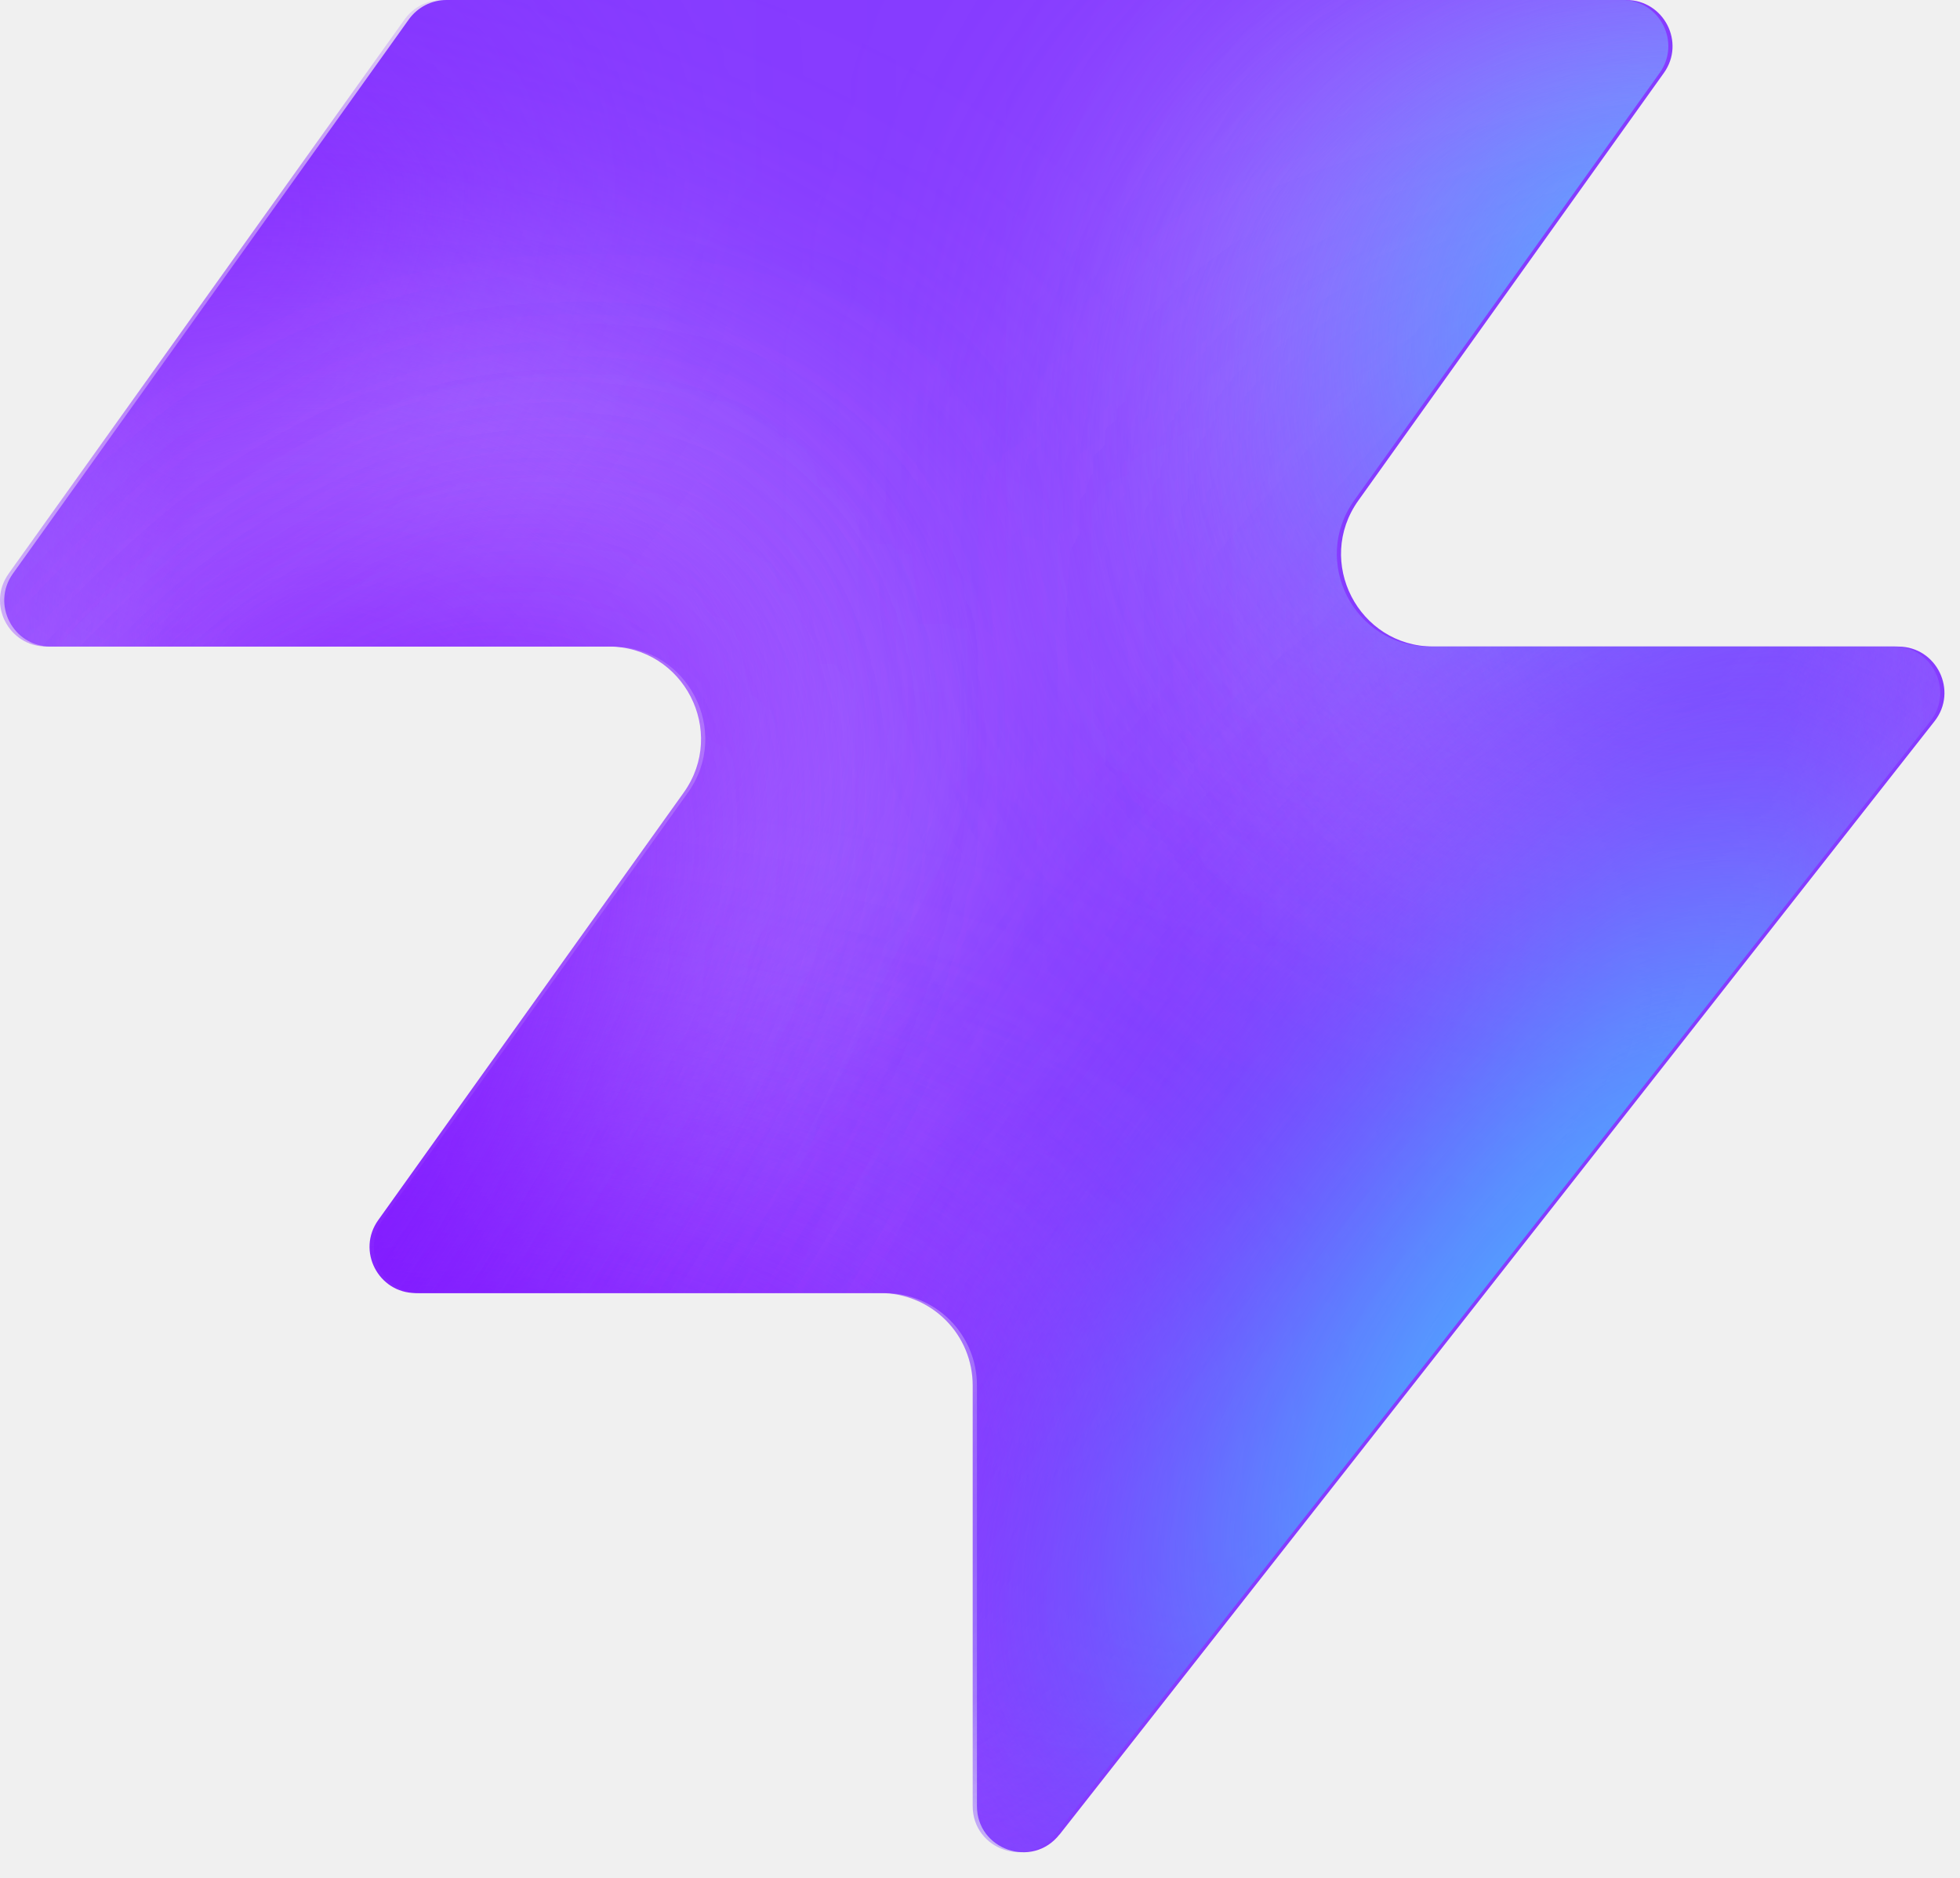
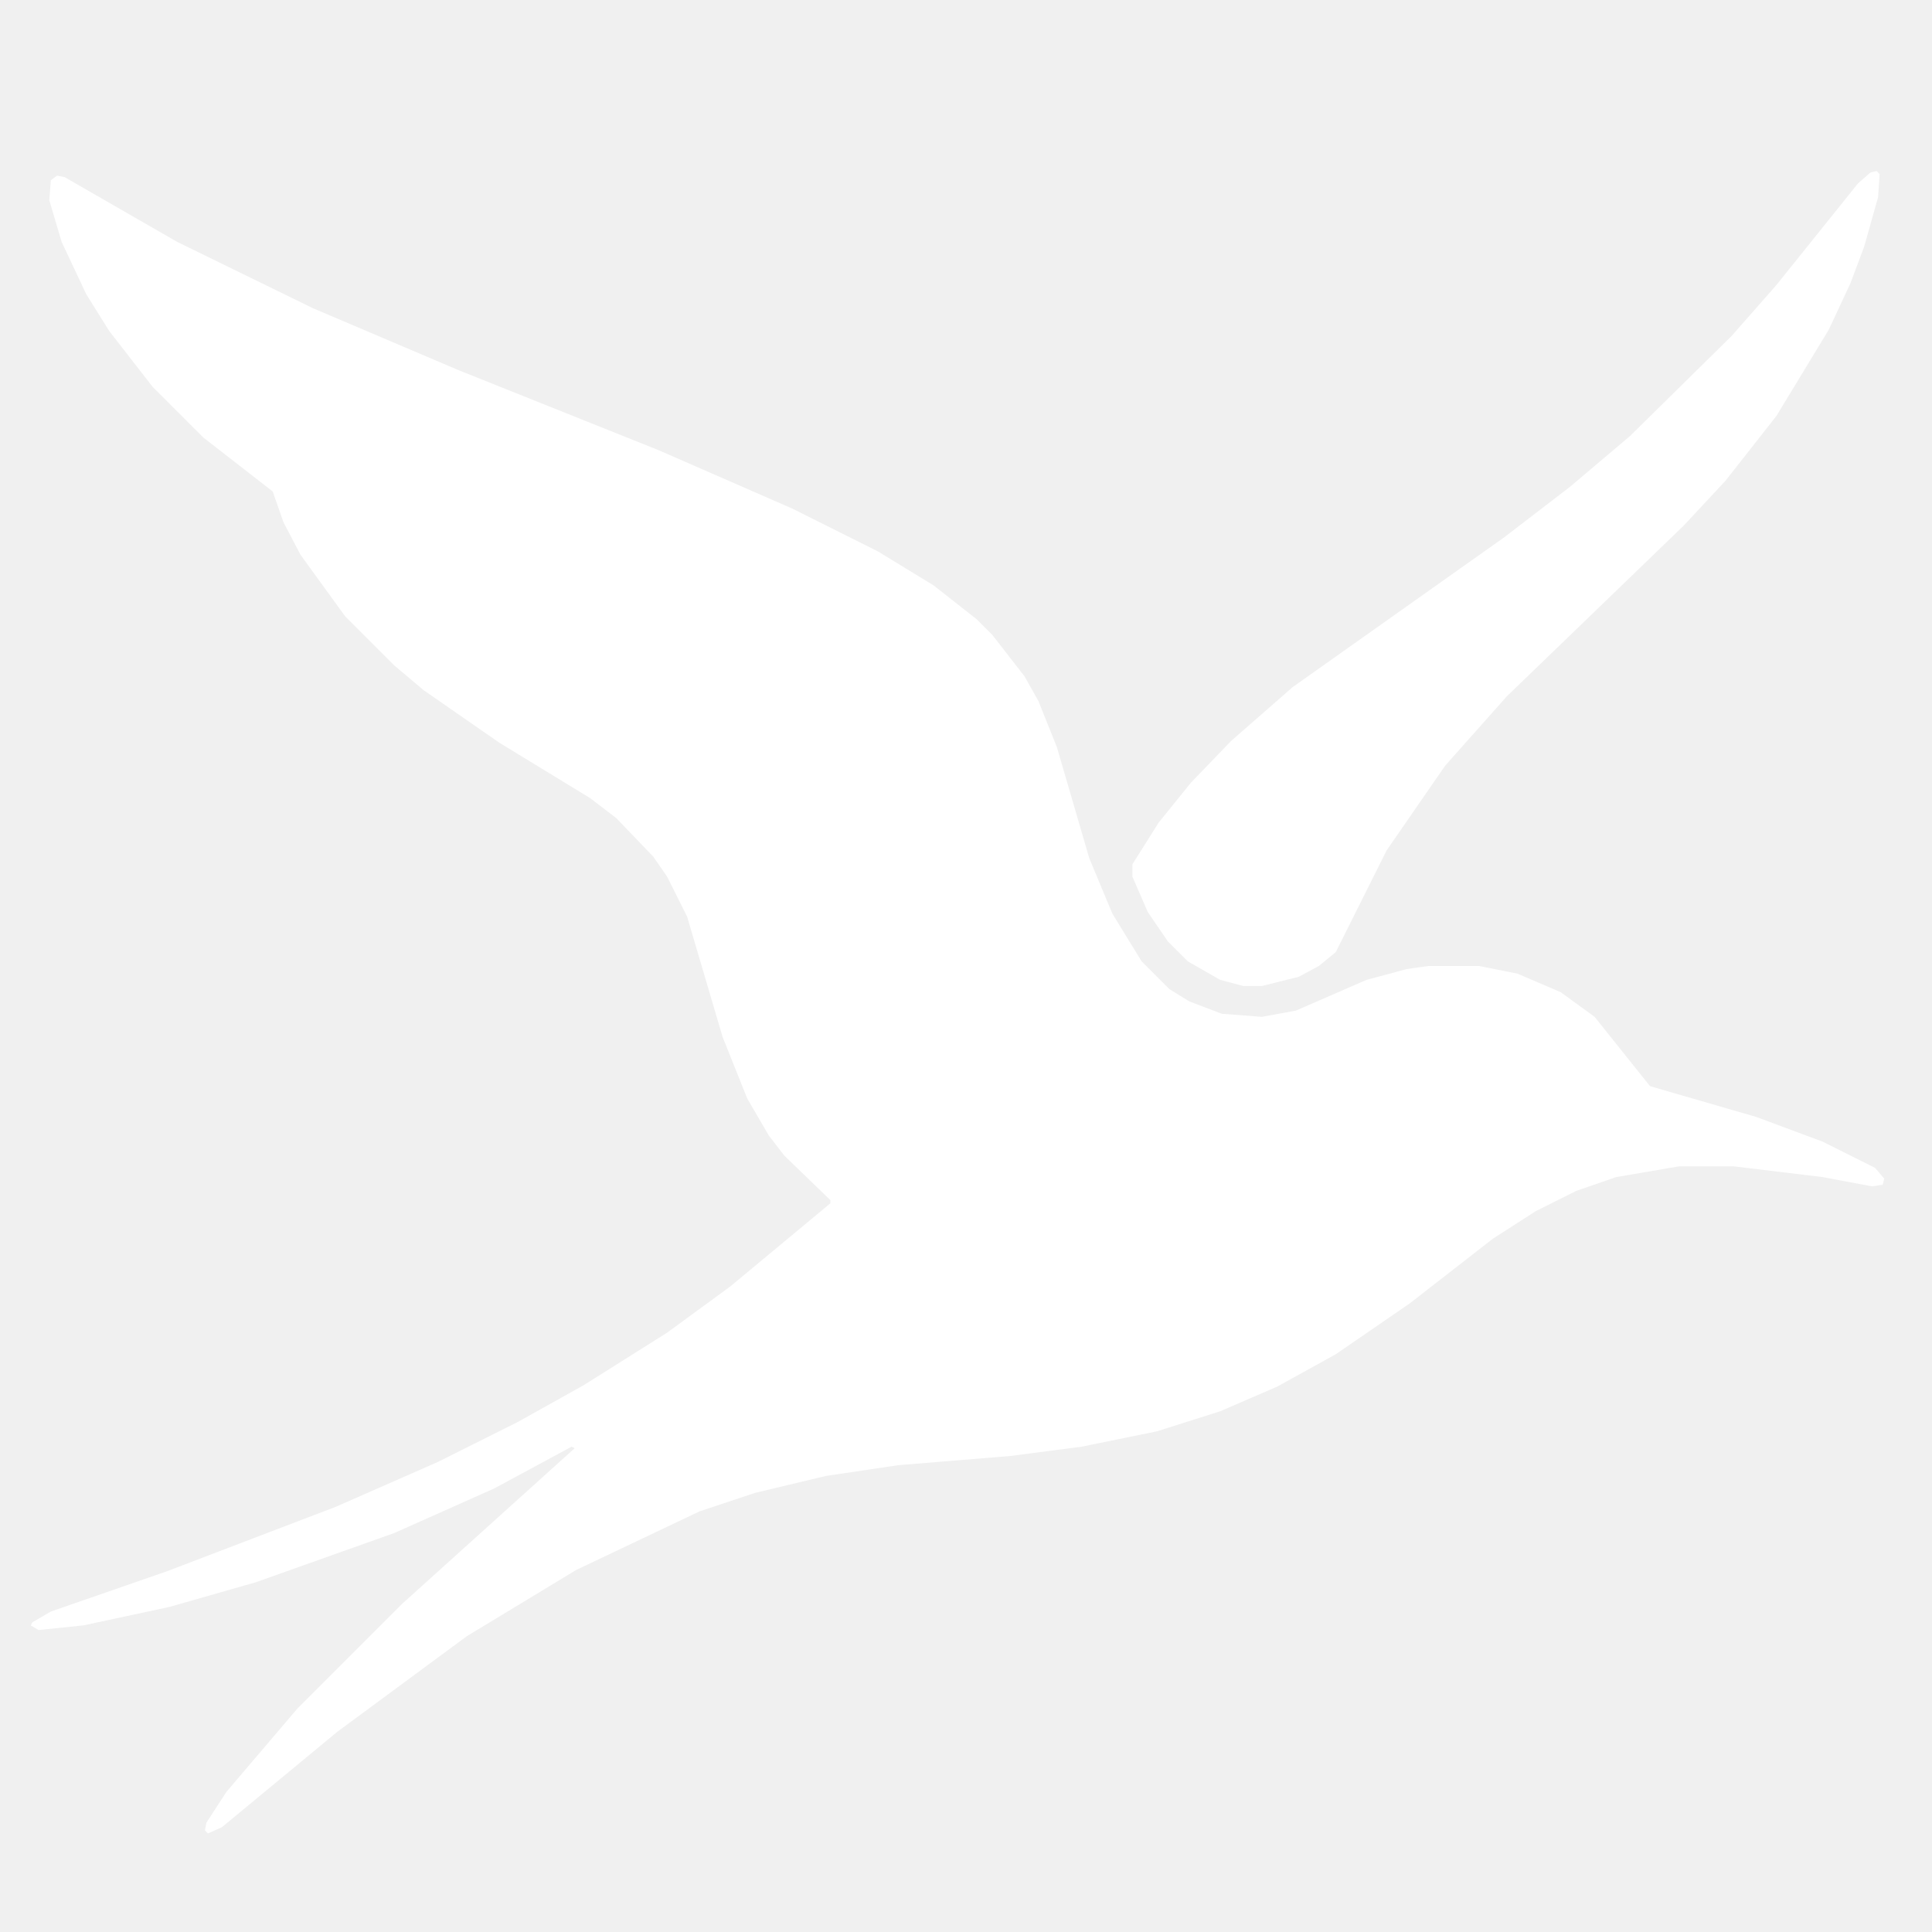
- <svg xmlns="http://www.w3.org/2000/svg" width="48" height="46" fill="none" viewBox="0 0 48 46">
-   <path fill="#863bff" d="M25.946 44.938c-.664.845-2.021.375-2.021-.698V33.937a2.26 2.26 0 0 0-2.262-2.262H10.287c-.92 0-1.456-1.04-.92-1.788l7.48-10.471c1.07-1.497 0-3.578-1.842-3.578H1.237c-.92 0-1.456-1.04-.92-1.788L10.013.474c.214-.297.556-.474.92-.474h28.894c.92 0 1.456 1.04.92 1.788l-7.48 10.471c-1.07 1.498 0 3.579 1.842 3.579h11.377c.943 0 1.473 1.088.89 1.83L25.947 44.94z" style="fill:#863bff;fill:color(display-p3 .525 .23 1);fill-opacity:1" />
-   <mask id="a" width="48" height="46" x="0" y="0" maskUnits="userSpaceOnUse" style="mask-type:alpha">
-     <path fill="#000" d="M25.842 44.938c-.664.844-2.021.375-2.021-.698V33.937a2.26 2.26 0 0 0-2.262-2.262H10.183c-.92 0-1.456-1.04-.92-1.788l7.48-10.471c1.07-1.498 0-3.579-1.842-3.579H1.133c-.92 0-1.456-1.04-.92-1.787L9.91.473c.214-.297.556-.474.92-.474h28.894c.92 0 1.456 1.04.92 1.788l-7.48 10.471c-1.07 1.498 0 3.578 1.842 3.578h11.377c.943 0 1.473 1.088.89 1.832L25.843 44.94z" style="fill:#000;fill-opacity:1" />
-   </mask>
-   <g mask="url(#a)">
-     <g filter="url(#b)">
-       <ellipse cx="5.508" cy="14.704" fill="#ede6ff" rx="5.508" ry="14.704" style="fill:#ede6ff;fill:color(display-p3 .927 .903 1);fill-opacity:1" transform="matrix(.00324 1 1 -.00324 -4.47 31.516)" />
-     </g>
-     <g filter="url(#c)">
-       <ellipse cx="10.399" cy="29.851" fill="#ede6ff" rx="10.399" ry="29.851" style="fill:#ede6ff;fill:color(display-p3 .927 .903 1);fill-opacity:1" transform="matrix(.00324 1 1 -.00324 -39.328 7.883)" />
-     </g>
-     <g filter="url(#d)">
-       <ellipse cx="5.508" cy="30.487" fill="#7e14ff" rx="5.508" ry="30.487" style="fill:#7e14ff;fill:color(display-p3 .492 .077 1);fill-opacity:1" transform="rotate(89.814 -25.913 -14.639)scale(1 -1)" />
-     </g>
-     <g filter="url(#e)">
-       <ellipse cx="5.508" cy="30.599" fill="#7e14ff" rx="5.508" ry="30.599" style="fill:#7e14ff;fill:color(display-p3 .492 .077 1);fill-opacity:1" transform="rotate(89.814 -32.644 -3.334)scale(1 -1)" />
-     </g>
-     <g filter="url(#f)">
-       <ellipse cx="5.508" cy="30.599" fill="#7e14ff" rx="5.508" ry="30.599" style="fill:#7e14ff;fill:color(display-p3 .492 .077 1);fill-opacity:1" transform="matrix(.00324 1 1 -.00324 -34.34 30.47)" />
-     </g>
-     <g filter="url(#g)">
-       <ellipse cx="14.072" cy="22.078" fill="#ede6ff" rx="14.072" ry="22.078" style="fill:#ede6ff;fill:color(display-p3 .927 .903 1);fill-opacity:1" transform="rotate(93.35 24.506 48.493)scale(-1 1)" />
-     </g>
-     <g filter="url(#h)">
-       <ellipse cx="3.47" cy="21.501" fill="#7e14ff" rx="3.47" ry="21.501" style="fill:#7e14ff;fill:color(display-p3 .492 .077 1);fill-opacity:1" transform="rotate(89.009 28.708 47.59)scale(-1 1)" />
-     </g>
-     <g filter="url(#i)">
-       <ellipse cx="3.47" cy="21.501" fill="#7e14ff" rx="3.47" ry="21.501" style="fill:#7e14ff;fill:color(display-p3 .492 .077 1);fill-opacity:1" transform="rotate(89.009 28.708 47.59)scale(-1 1)" />
-     </g>
-     <g filter="url(#j)">
-       <ellipse cx=".387" cy="8.972" fill="#7e14ff" rx="4.407" ry="29.108" style="fill:#7e14ff;fill:color(display-p3 .492 .077 1);fill-opacity:1" transform="rotate(39.51 .387 8.972)" />
-     </g>
-     <g filter="url(#k)">
-       <ellipse cx="47.523" cy="-6.092" fill="#7e14ff" rx="4.407" ry="29.108" style="fill:#7e14ff;fill:color(display-p3 .492 .077 1);fill-opacity:1" transform="rotate(37.892 47.523 -6.092)" />
-     </g>
-     <g filter="url(#l)">
-       <ellipse cx="41.412" cy="6.333" fill="#47bfff" rx="5.971" ry="9.665" style="fill:#47bfff;fill:color(display-p3 .28 .748 1);fill-opacity:1" transform="rotate(37.892 41.412 6.333)" />
-     </g>
-     <g filter="url(#m)">
-       <ellipse cx="-1.879" cy="38.332" fill="#7e14ff" rx="4.407" ry="29.108" style="fill:#7e14ff;fill:color(display-p3 .492 .077 1);fill-opacity:1" transform="rotate(37.892 -1.88 38.332)" />
-     </g>
-     <g filter="url(#n)">
-       <ellipse cx="-1.879" cy="38.332" fill="#7e14ff" rx="4.407" ry="29.108" style="fill:#7e14ff;fill:color(display-p3 .492 .077 1);fill-opacity:1" transform="rotate(37.892 -1.88 38.332)" />
-     </g>
-     <g filter="url(#o)">
-       <ellipse cx="35.651" cy="29.907" fill="#7e14ff" rx="4.407" ry="29.108" style="fill:#7e14ff;fill:color(display-p3 .492 .077 1);fill-opacity:1" transform="rotate(37.892 35.651 29.907)" />
-     </g>
-     <g filter="url(#p)">
-       <ellipse cx="38.418" cy="32.4" fill="#47bfff" rx="5.971" ry="15.297" style="fill:#47bfff;fill:color(display-p3 .28 .748 1);fill-opacity:1" transform="rotate(37.892 38.418 32.4)" />
-     </g>
-   </g>
-   <defs>
-     <filter id="b" width="60.045" height="41.654" x="-19.77" y="16.149" color-interpolation-filters="sRGB" filterUnits="userSpaceOnUse">
-       <feFlood flood-opacity="0" result="BackgroundImageFix" />
-       <feBlend in="SourceGraphic" in2="BackgroundImageFix" result="shape" />
-       <feGaussianBlur result="effect1_foregroundBlur_2002_17158" stdDeviation="7.659" />
-     </filter>
-     <filter id="c" width="90.34" height="51.437" x="-54.613" y="-7.533" color-interpolation-filters="sRGB" filterUnits="userSpaceOnUse">
-       <feFlood flood-opacity="0" result="BackgroundImageFix" />
-       <feBlend in="SourceGraphic" in2="BackgroundImageFix" result="shape" />
-       <feGaussianBlur result="effect1_foregroundBlur_2002_17158" stdDeviation="7.659" />
-     </filter>
-     <filter id="d" width="79.355" height="29.4" x="-49.64" y="2.03" color-interpolation-filters="sRGB" filterUnits="userSpaceOnUse">
-       <feFlood flood-opacity="0" result="BackgroundImageFix" />
-       <feBlend in="SourceGraphic" in2="BackgroundImageFix" result="shape" />
-       <feGaussianBlur result="effect1_foregroundBlur_2002_17158" stdDeviation="4.596" />
-     </filter>
-     <filter id="e" width="79.579" height="29.4" x="-45.045" y="20.029" color-interpolation-filters="sRGB" filterUnits="userSpaceOnUse">
-       <feFlood flood-opacity="0" result="BackgroundImageFix" />
-       <feBlend in="SourceGraphic" in2="BackgroundImageFix" result="shape" />
-       <feGaussianBlur result="effect1_foregroundBlur_2002_17158" stdDeviation="4.596" />
-     </filter>
-     <filter id="f" width="79.579" height="29.4" x="-43.513" y="21.178" color-interpolation-filters="sRGB" filterUnits="userSpaceOnUse">
-       <feFlood flood-opacity="0" result="BackgroundImageFix" />
-       <feBlend in="SourceGraphic" in2="BackgroundImageFix" result="shape" />
-       <feGaussianBlur result="effect1_foregroundBlur_2002_17158" stdDeviation="4.596" />
-     </filter>
-     <filter id="g" width="74.749" height="58.852" x="15.756" y="-17.901" color-interpolation-filters="sRGB" filterUnits="userSpaceOnUse">
-       <feFlood flood-opacity="0" result="BackgroundImageFix" />
-       <feBlend in="SourceGraphic" in2="BackgroundImageFix" result="shape" />
-       <feGaussianBlur result="effect1_foregroundBlur_2002_17158" stdDeviation="7.659" />
-     </filter>
-     <filter id="h" width="61.377" height="25.362" x="23.548" y="2.284" color-interpolation-filters="sRGB" filterUnits="userSpaceOnUse">
-       <feFlood flood-opacity="0" result="BackgroundImageFix" />
-       <feBlend in="SourceGraphic" in2="BackgroundImageFix" result="shape" />
-       <feGaussianBlur result="effect1_foregroundBlur_2002_17158" stdDeviation="4.596" />
-     </filter>
-     <filter id="i" width="61.377" height="25.362" x="23.548" y="2.284" color-interpolation-filters="sRGB" filterUnits="userSpaceOnUse">
-       <feFlood flood-opacity="0" result="BackgroundImageFix" />
-       <feBlend in="SourceGraphic" in2="BackgroundImageFix" result="shape" />
-       <feGaussianBlur result="effect1_foregroundBlur_2002_17158" stdDeviation="4.596" />
-     </filter>
-     <filter id="j" width="56.045" height="63.649" x="-27.636" y="-22.853" color-interpolation-filters="sRGB" filterUnits="userSpaceOnUse">
-       <feFlood flood-opacity="0" result="BackgroundImageFix" />
-       <feBlend in="SourceGraphic" in2="BackgroundImageFix" result="shape" />
-       <feGaussianBlur result="effect1_foregroundBlur_2002_17158" stdDeviation="4.596" />
-     </filter>
-     <filter id="k" width="54.814" height="64.646" x="20.116" y="-38.415" color-interpolation-filters="sRGB" filterUnits="userSpaceOnUse">
-       <feFlood flood-opacity="0" result="BackgroundImageFix" />
-       <feBlend in="SourceGraphic" in2="BackgroundImageFix" result="shape" />
-       <feGaussianBlur result="effect1_foregroundBlur_2002_17158" stdDeviation="4.596" />
-     </filter>
-     <filter id="l" width="33.541" height="35.313" x="24.641" y="-11.323" color-interpolation-filters="sRGB" filterUnits="userSpaceOnUse">
-       <feFlood flood-opacity="0" result="BackgroundImageFix" />
-       <feBlend in="SourceGraphic" in2="BackgroundImageFix" result="shape" />
-       <feGaussianBlur result="effect1_foregroundBlur_2002_17158" stdDeviation="4.596" />
-     </filter>
-     <filter id="m" width="54.814" height="64.646" x="-29.286" y="6.009" color-interpolation-filters="sRGB" filterUnits="userSpaceOnUse">
-       <feFlood flood-opacity="0" result="BackgroundImageFix" />
-       <feBlend in="SourceGraphic" in2="BackgroundImageFix" result="shape" />
-       <feGaussianBlur result="effect1_foregroundBlur_2002_17158" stdDeviation="4.596" />
-     </filter>
-     <filter id="n" width="54.814" height="64.646" x="-29.286" y="6.009" color-interpolation-filters="sRGB" filterUnits="userSpaceOnUse">
-       <feFlood flood-opacity="0" result="BackgroundImageFix" />
-       <feBlend in="SourceGraphic" in2="BackgroundImageFix" result="shape" />
-       <feGaussianBlur result="effect1_foregroundBlur_2002_17158" stdDeviation="4.596" />
-     </filter>
-     <filter id="o" width="54.814" height="64.646" x="8.244" y="-2.416" color-interpolation-filters="sRGB" filterUnits="userSpaceOnUse">
-       <feFlood flood-opacity="0" result="BackgroundImageFix" />
-       <feBlend in="SourceGraphic" in2="BackgroundImageFix" result="shape" />
-       <feGaussianBlur result="effect1_foregroundBlur_2002_17158" stdDeviation="4.596" />
-     </filter>
-     <filter id="p" width="39.409" height="43.623" x="18.713" y="10.588" color-interpolation-filters="sRGB" filterUnits="userSpaceOnUse">
-       <feFlood flood-opacity="0" result="BackgroundImageFix" />
-       <feBlend in="SourceGraphic" in2="BackgroundImageFix" result="shape" />
-       <feGaussianBlur result="effect1_foregroundBlur_2002_17158" stdDeviation="4.596" />
-     </filter>
-   </defs>
+ <svg xmlns="http://www.w3.org/2000/svg" viewBox="0 0 1254 1254">
+   <path d="M 33 117 L 32 130 L 40 157 L 56 191 L 71 215 L 99 251 L 132 284 L 177 319 L 184 339 L 195 360 L 224 400 L 256 432 L 275 448 L 324 482 L 383 518 L 400 531 L 424 556 L 433 569 L 446 595 L 469 673 L 485 713 L 499 737 L 509 750 L 539 779 L 539 781 L 474 835 L 433 865 L 379 899 L 336 923 L 284 949 L 218 978 L 108 1020 L 33 1046 L 21 1053 L 20 1055 L 25 1058 L 54 1055 L 110 1043 L 166 1027 L 256 995 L 321 966 L 371 939 L 373 940 L 261 1041 L 193 1109 L 147 1163 L 134 1183 L 133 1188 L 135 1190 L 144 1186 L 219 1124 L 303 1062 L 374 1019 L 454 981 L 490 969 L 536 958 L 583 951 L 656 945 L 702 939 L 751 929 L 792 916 L 829 900 L 867 879 L 915 846 L 969 804 L 997 786 L 1023 773 L 1049 764 L 1090 757 L 1125 757 L 1183 764 L 1215 770 L 1222 769 L 1223 765 L 1217 758 L 1183 741 L 1140 725 L 1071 705 L 1035 660 L 1013 644 L 985 632 L 960 627 L 927 627 L 913 629 L 887 636 L 841 656 L 819 660 L 793 658 L 772 650 L 759 642 L 741 624 L 722 593 L 707 557 L 686 485 L 674 455 L 665 439 L 644 412 L 634 402 L 606 380 L 570 358 L 514 330 L 427 292 L 297 240 L 203 200 L 115 157 L 42 115 L 37 114 Z" fill="#FFFFFF" />
+   <path d="M 1218 111 L 1214 112 L 1206 119 L 1153 185 L 1124 218 L 1058 283 L 1019 316 L 976 349 L 839 446 L 799 481 L 773 508 L 752 534 L 735 561 L 735 569 L 745 592 L 758 611 L 771 624 L 792 636 L 807 640 L 819 640 L 843 634 L 856 627 L 867 618 L 900 552 L 938 497 L 978 452 L 1093 341 L 1120 312 L 1153 270 L 1187 214 L 1201 184 L 1210 160 L 1219 128 L 1220 113 Z" fill="#FFFFFF" />
</svg>
